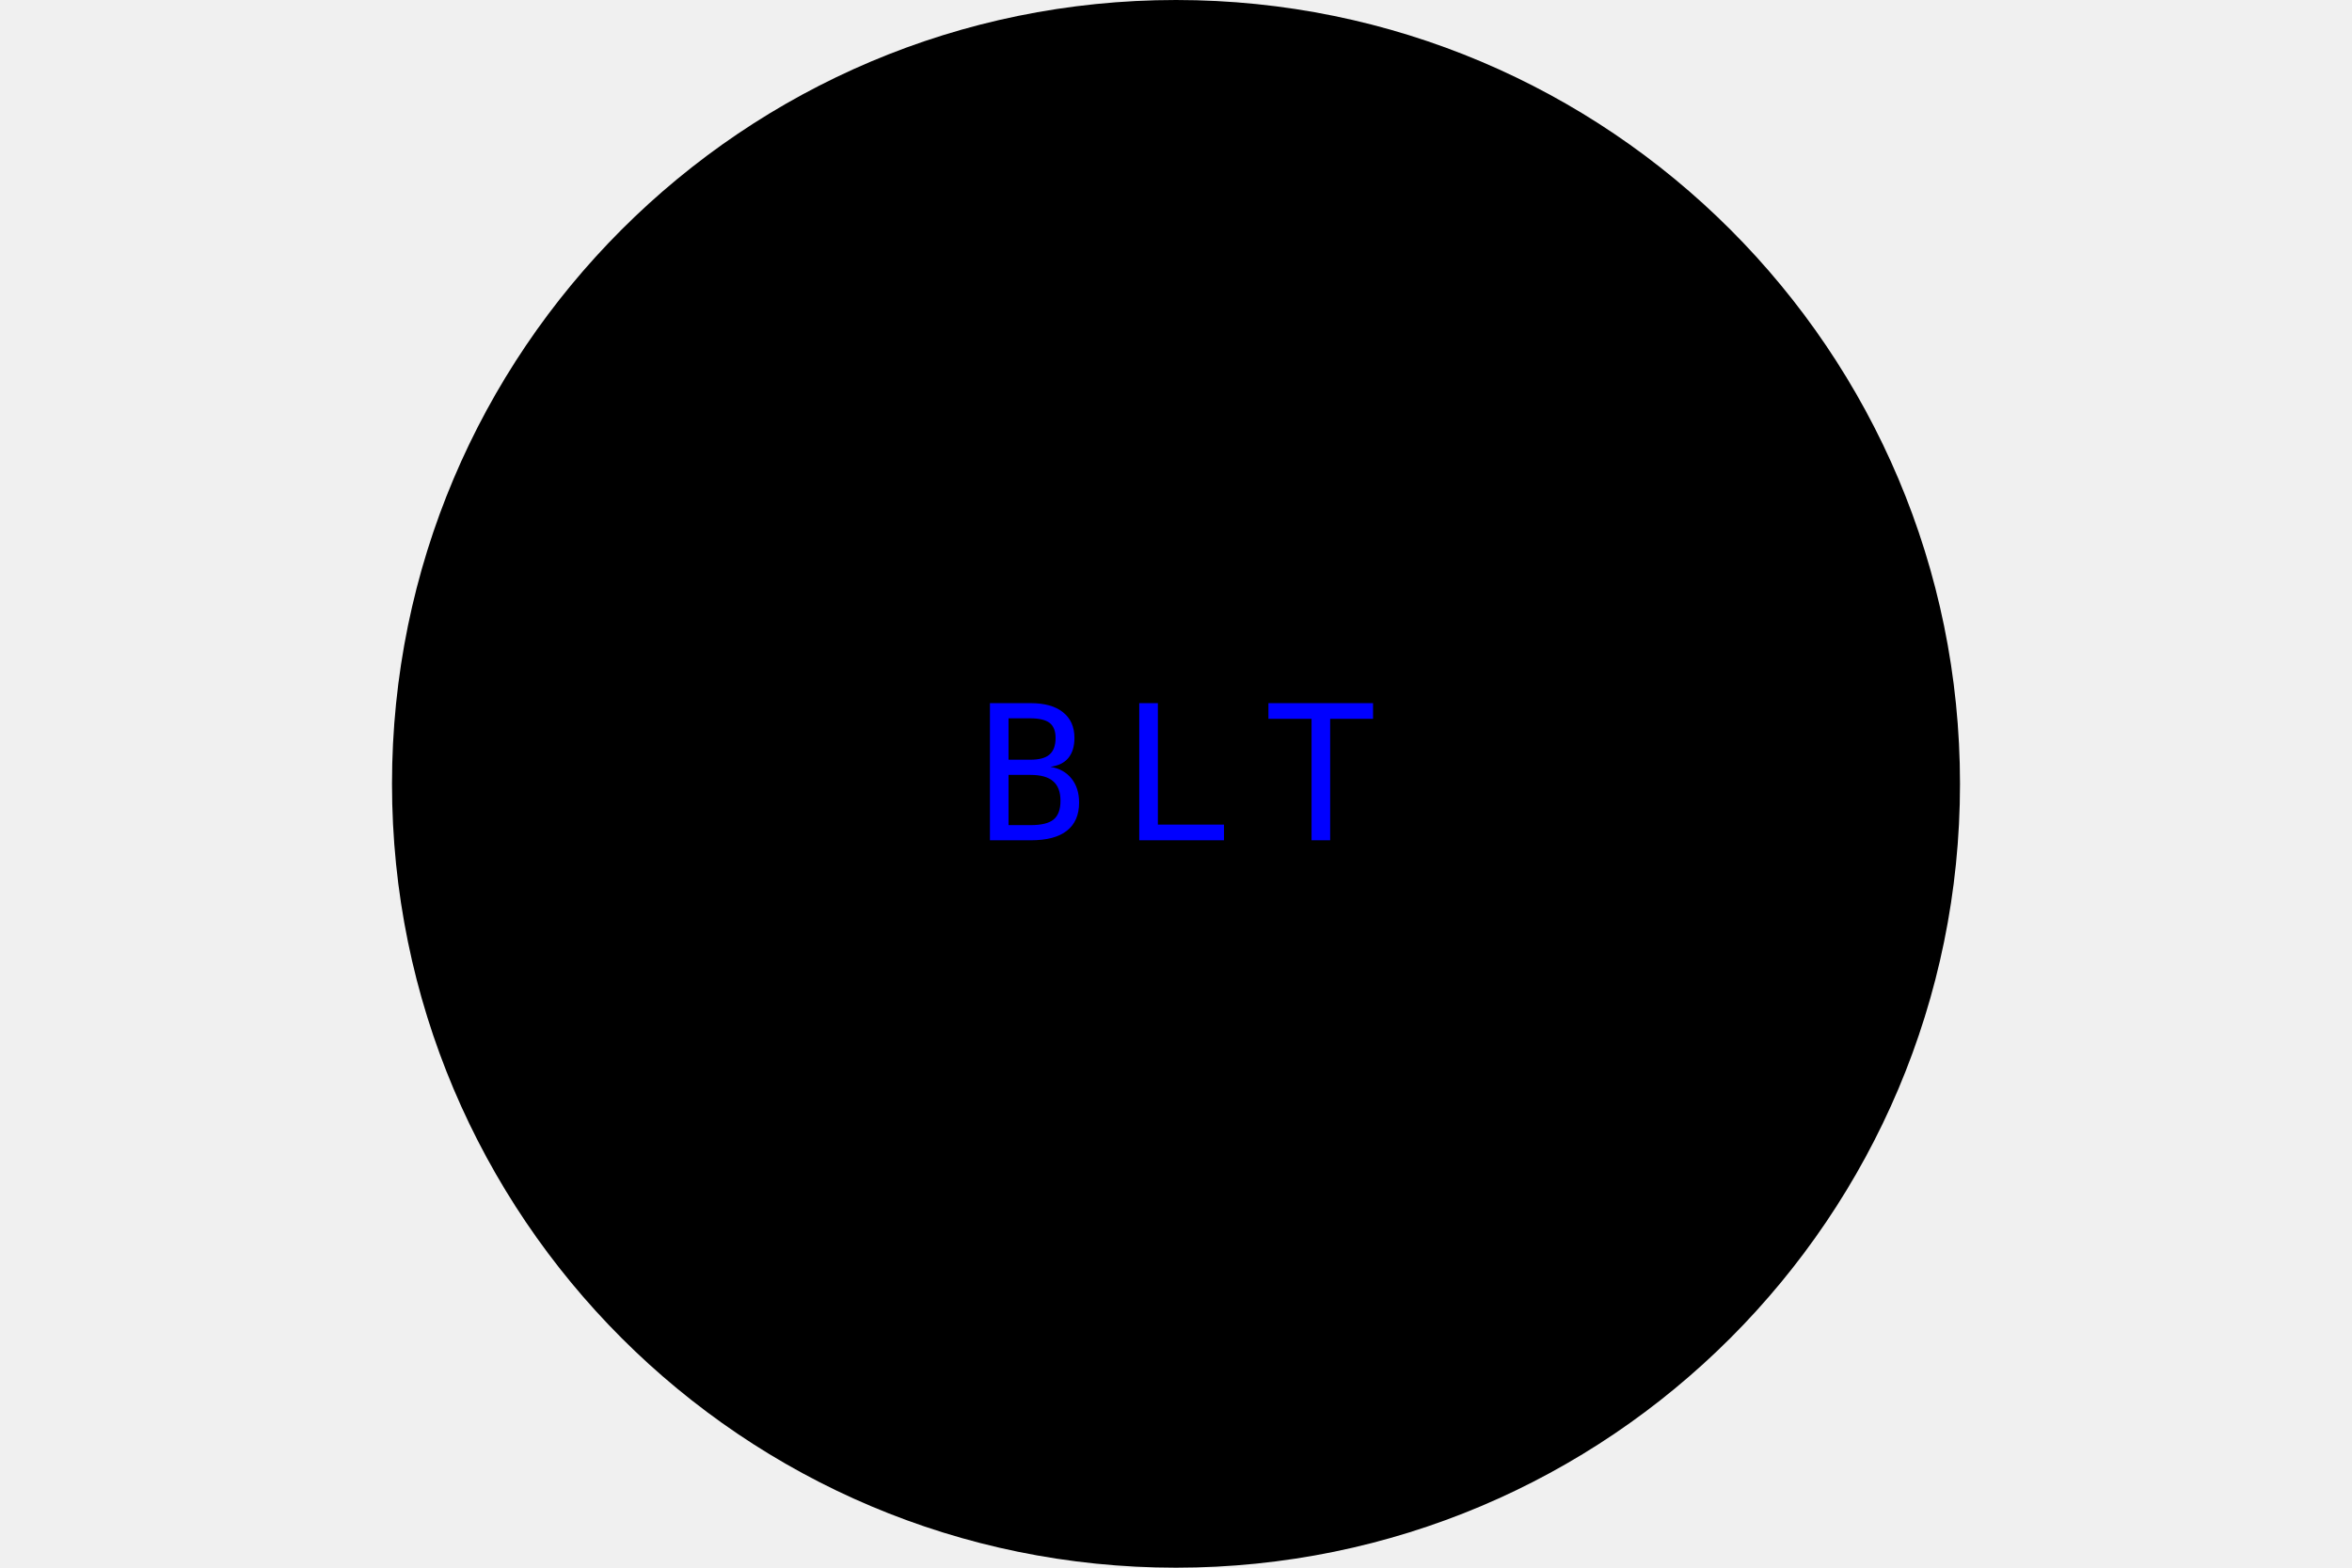
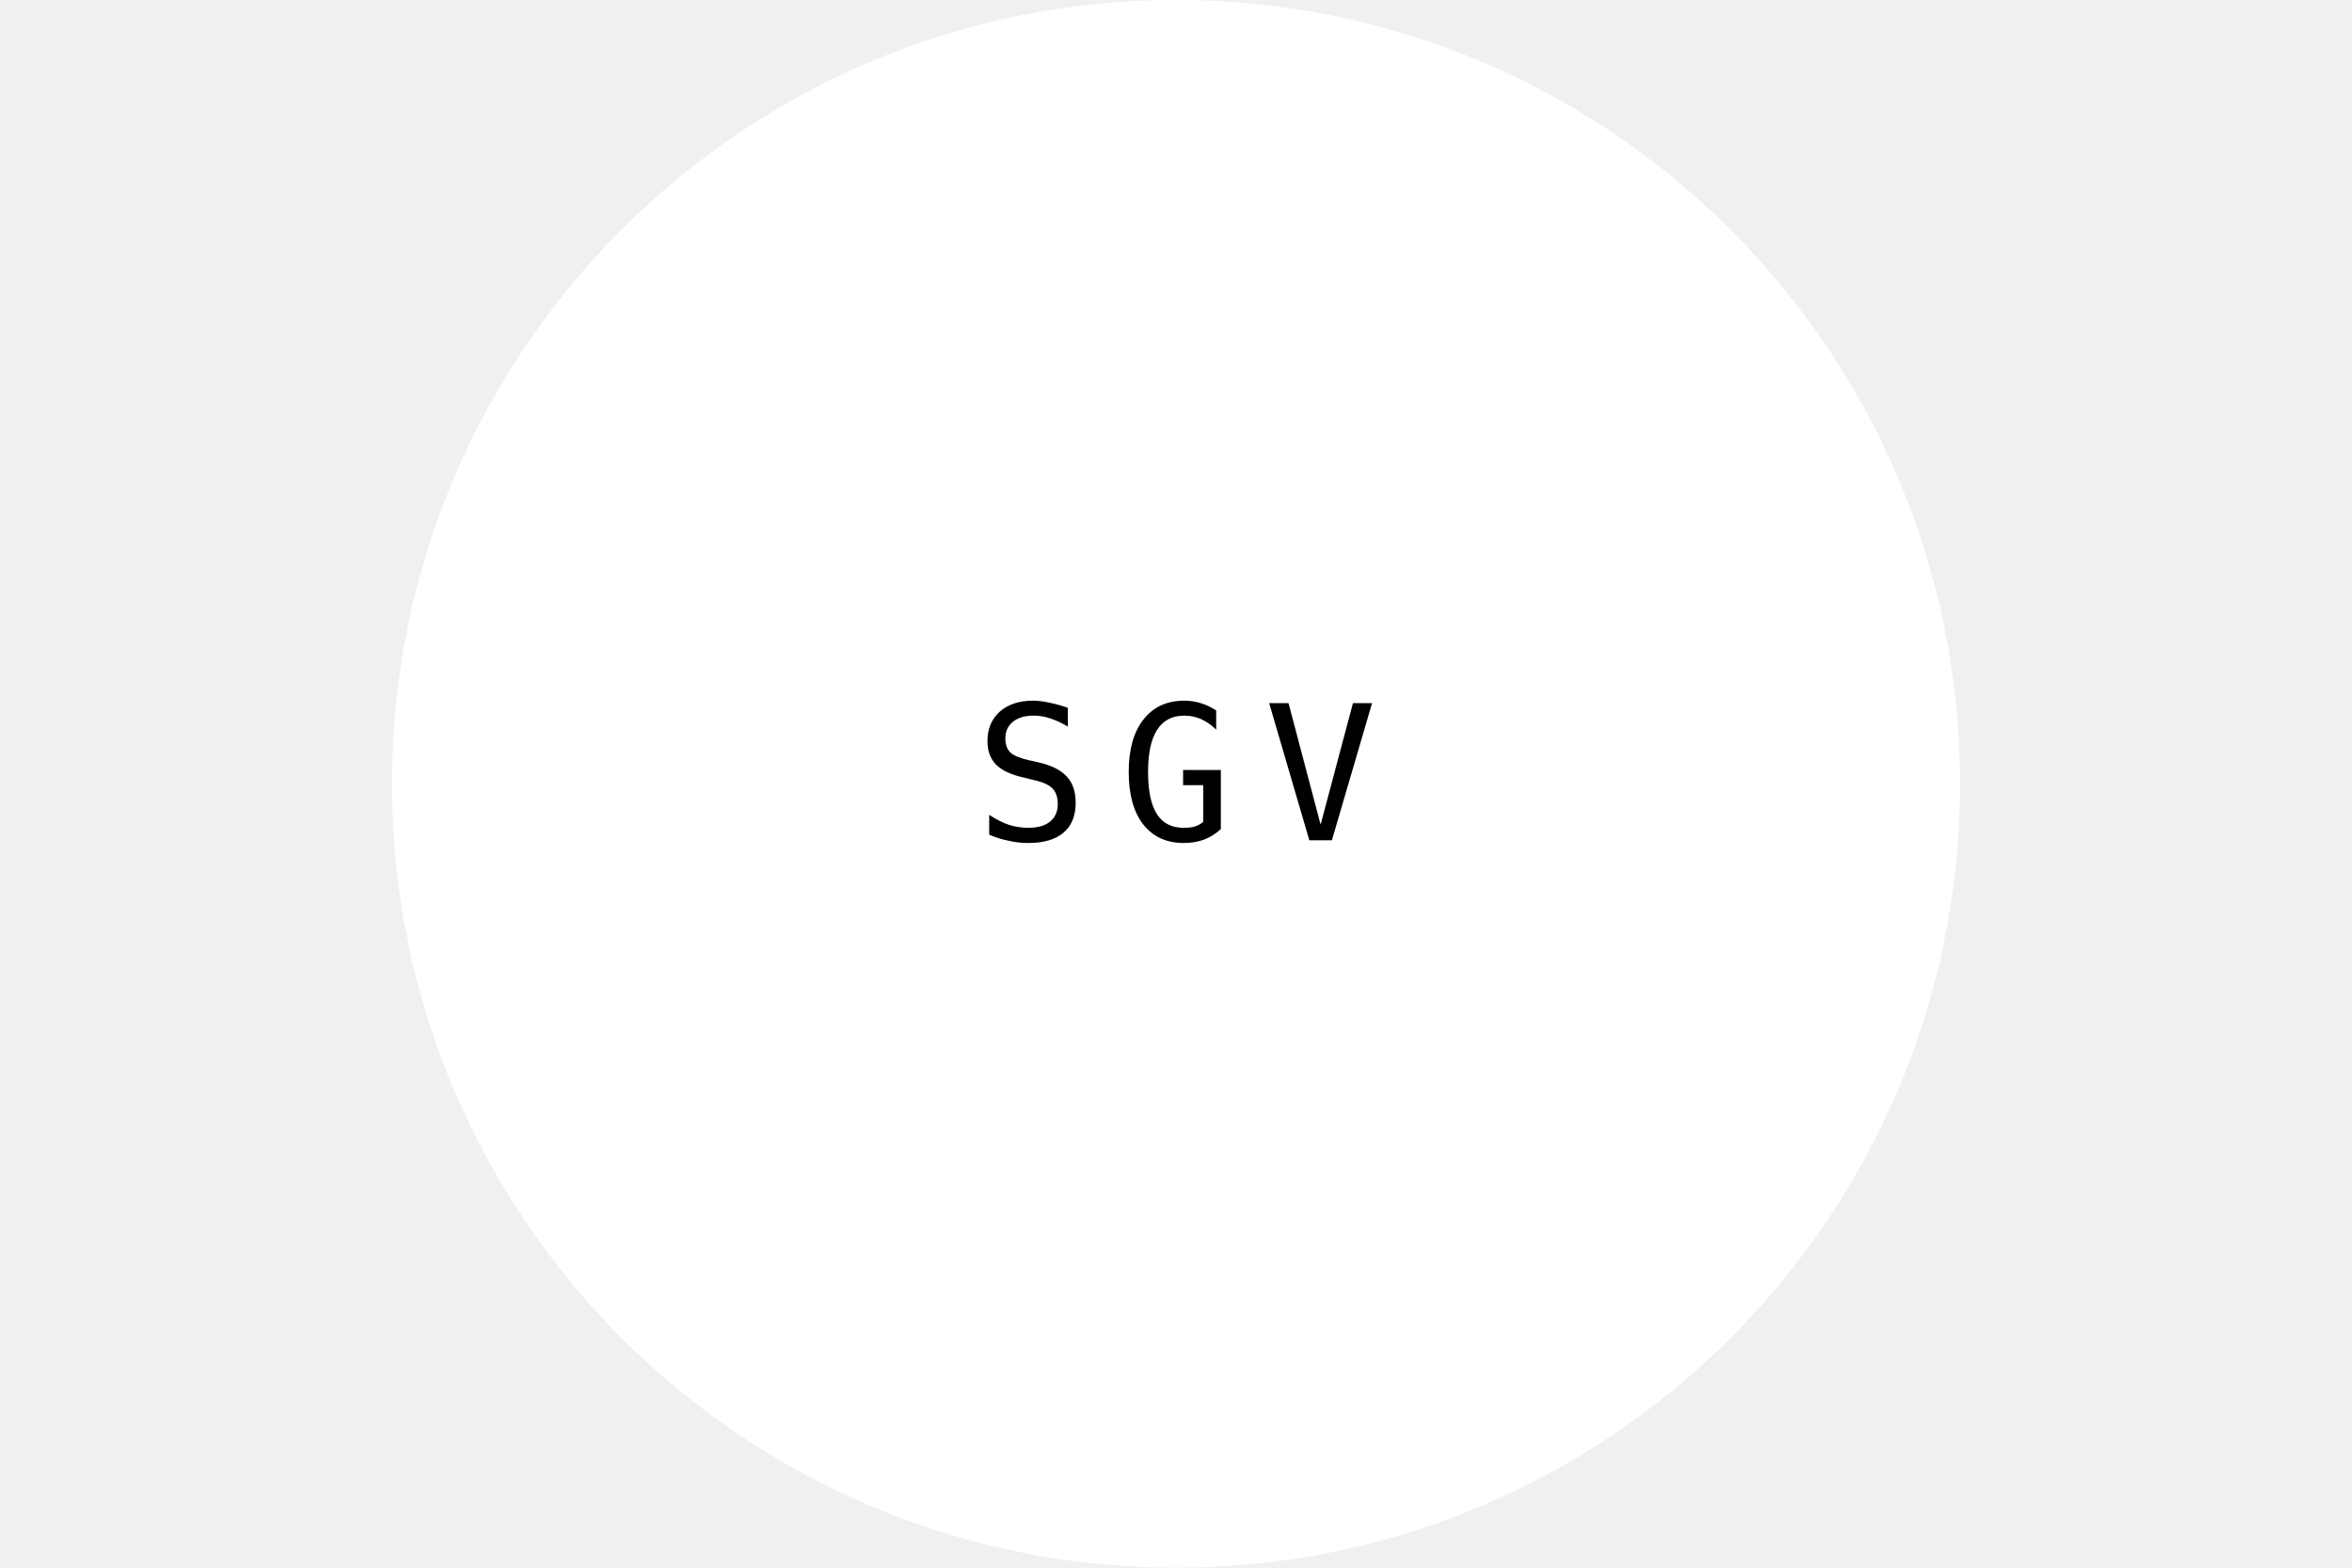
<svg xmlns="http://www.w3.org/2000/svg" viewBox="0 0 100 100" width="300" height="200">
-   <circle cx="50" cy="50" r="50" fill="black" />
-   <text x="50%" y="50%" text-anchor="middle" fill="blue" font-size="2.3rem" letter-spacing="2" dy=".3em" font-family="monospace">BLT
+   <circle cx="50" cy="50" r="50" fill="#FFFFFF" />
+   <text x="50%" y="50%" text-anchor="middle" fill="black" font-size="2.3rem" letter-spacing="2" dy=".3em" font-family="monospace">SGV
      </text>
</svg>
